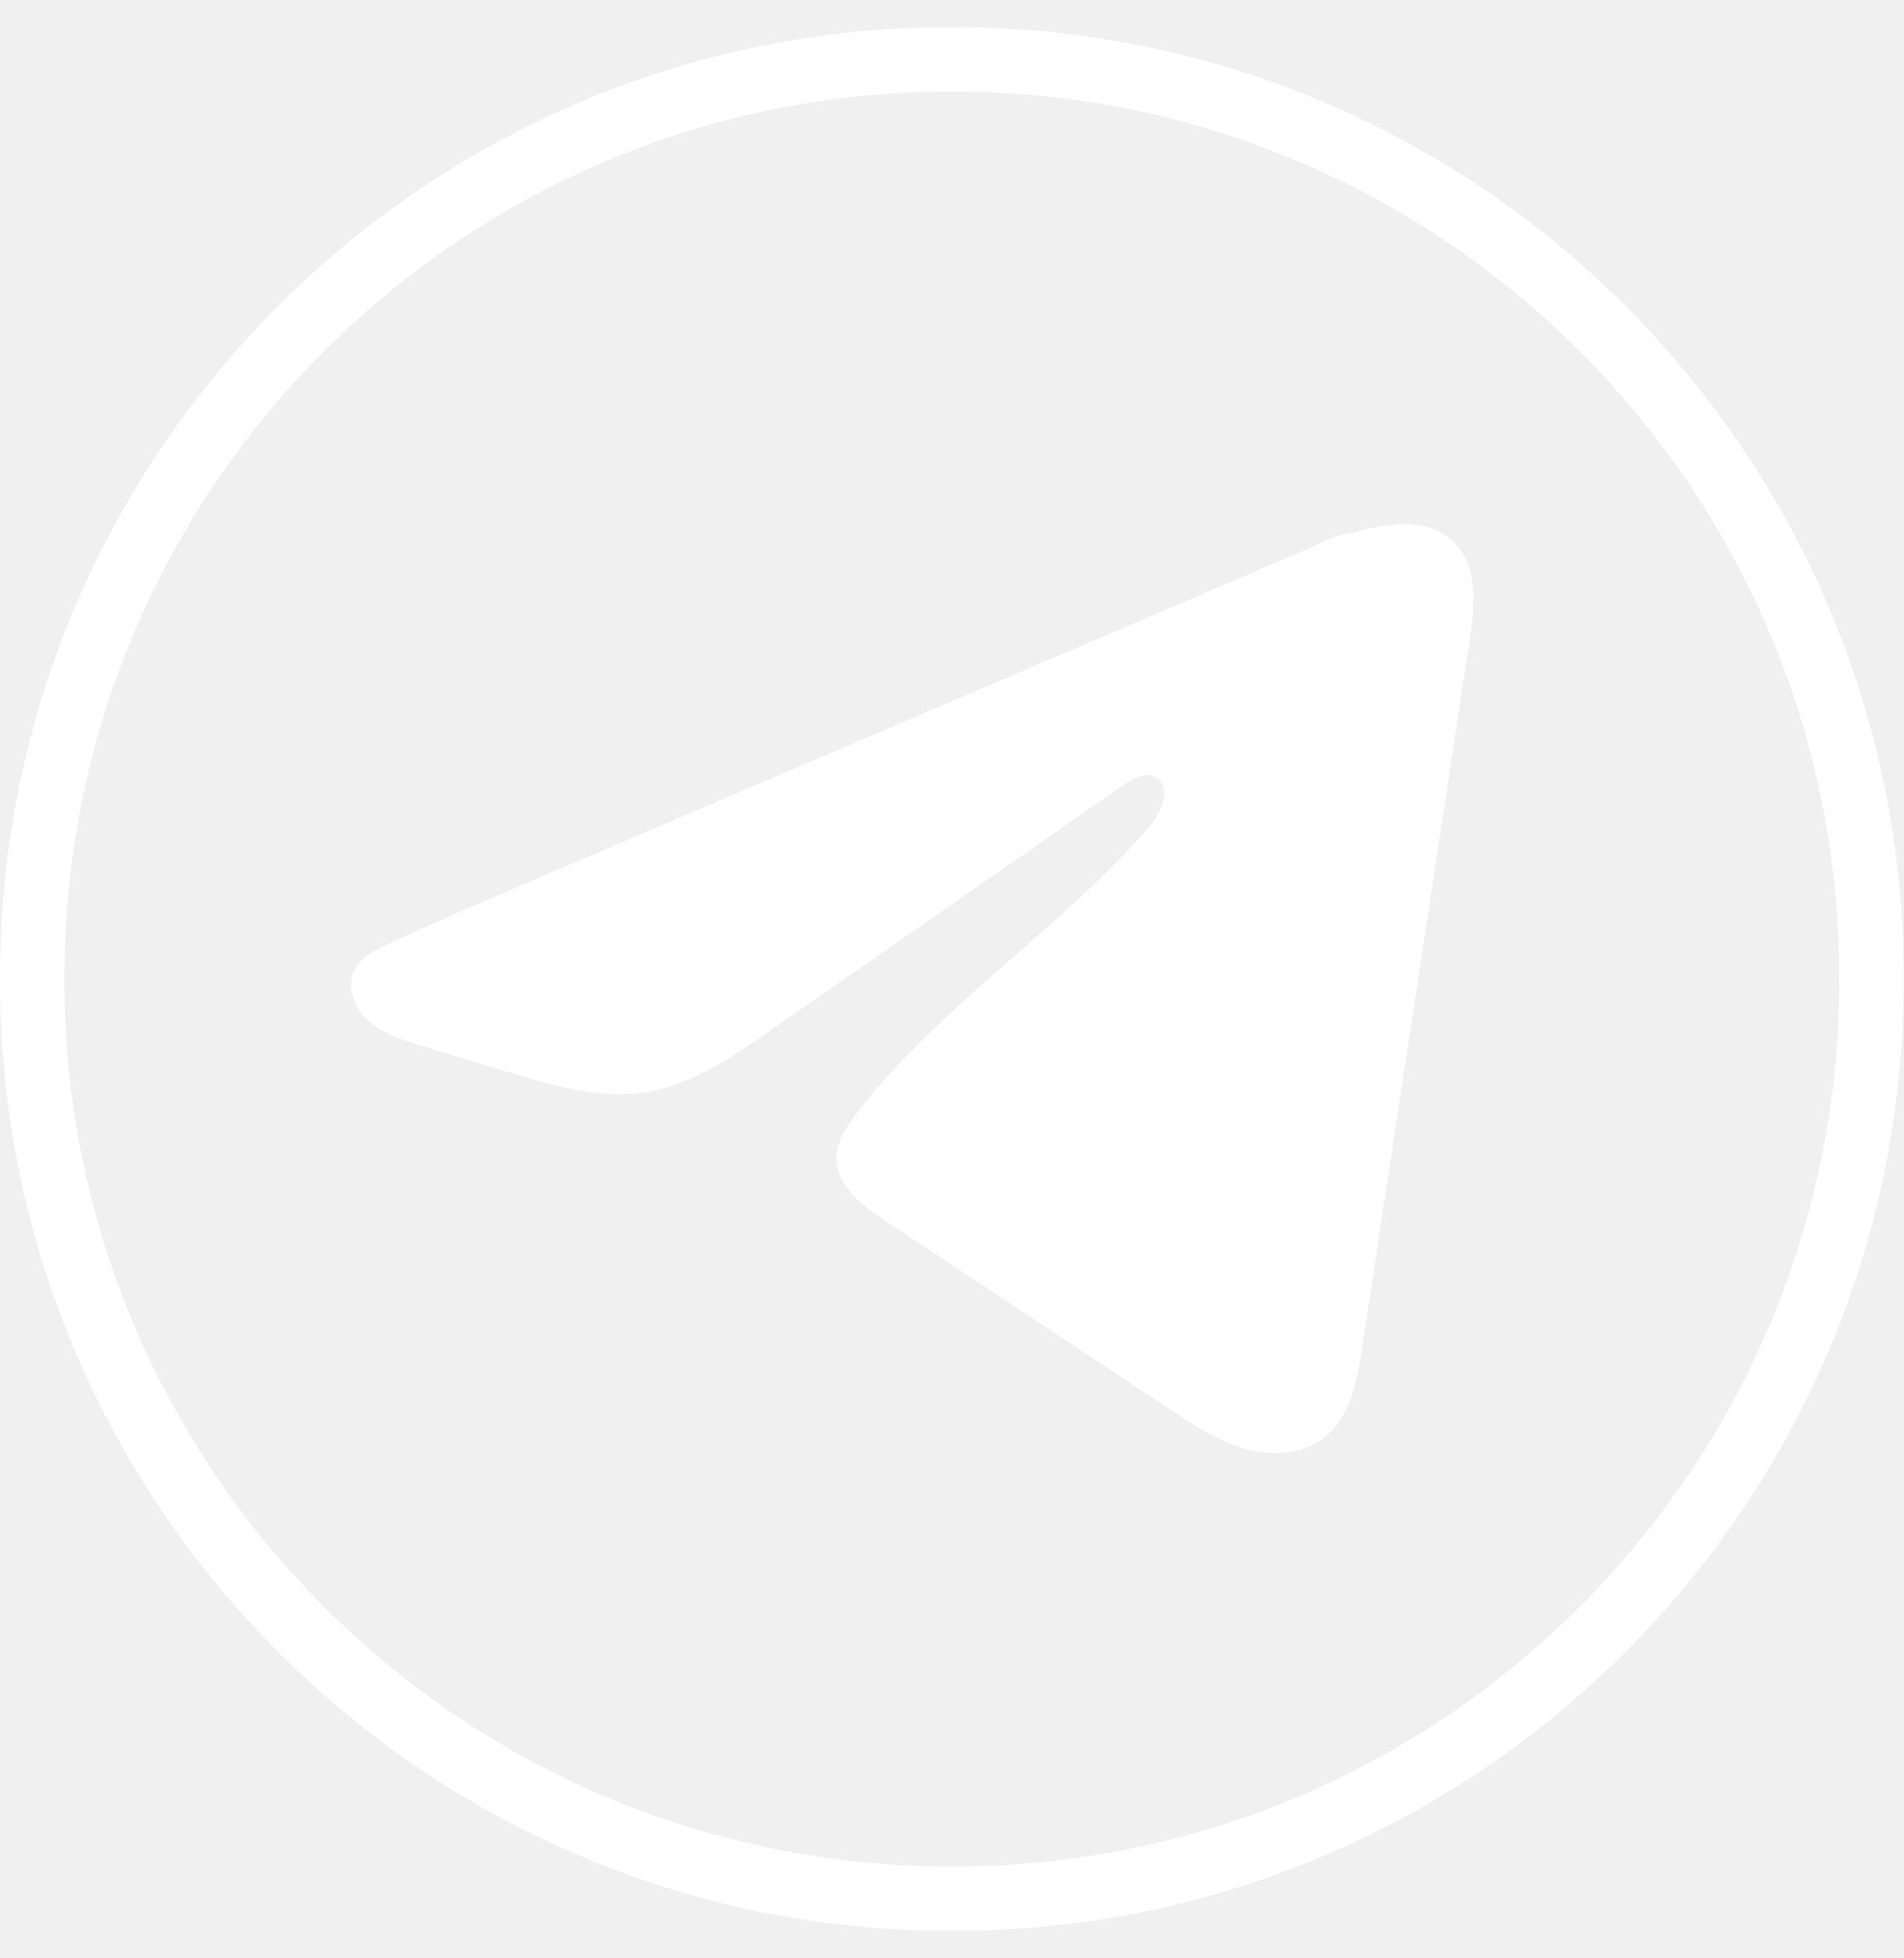
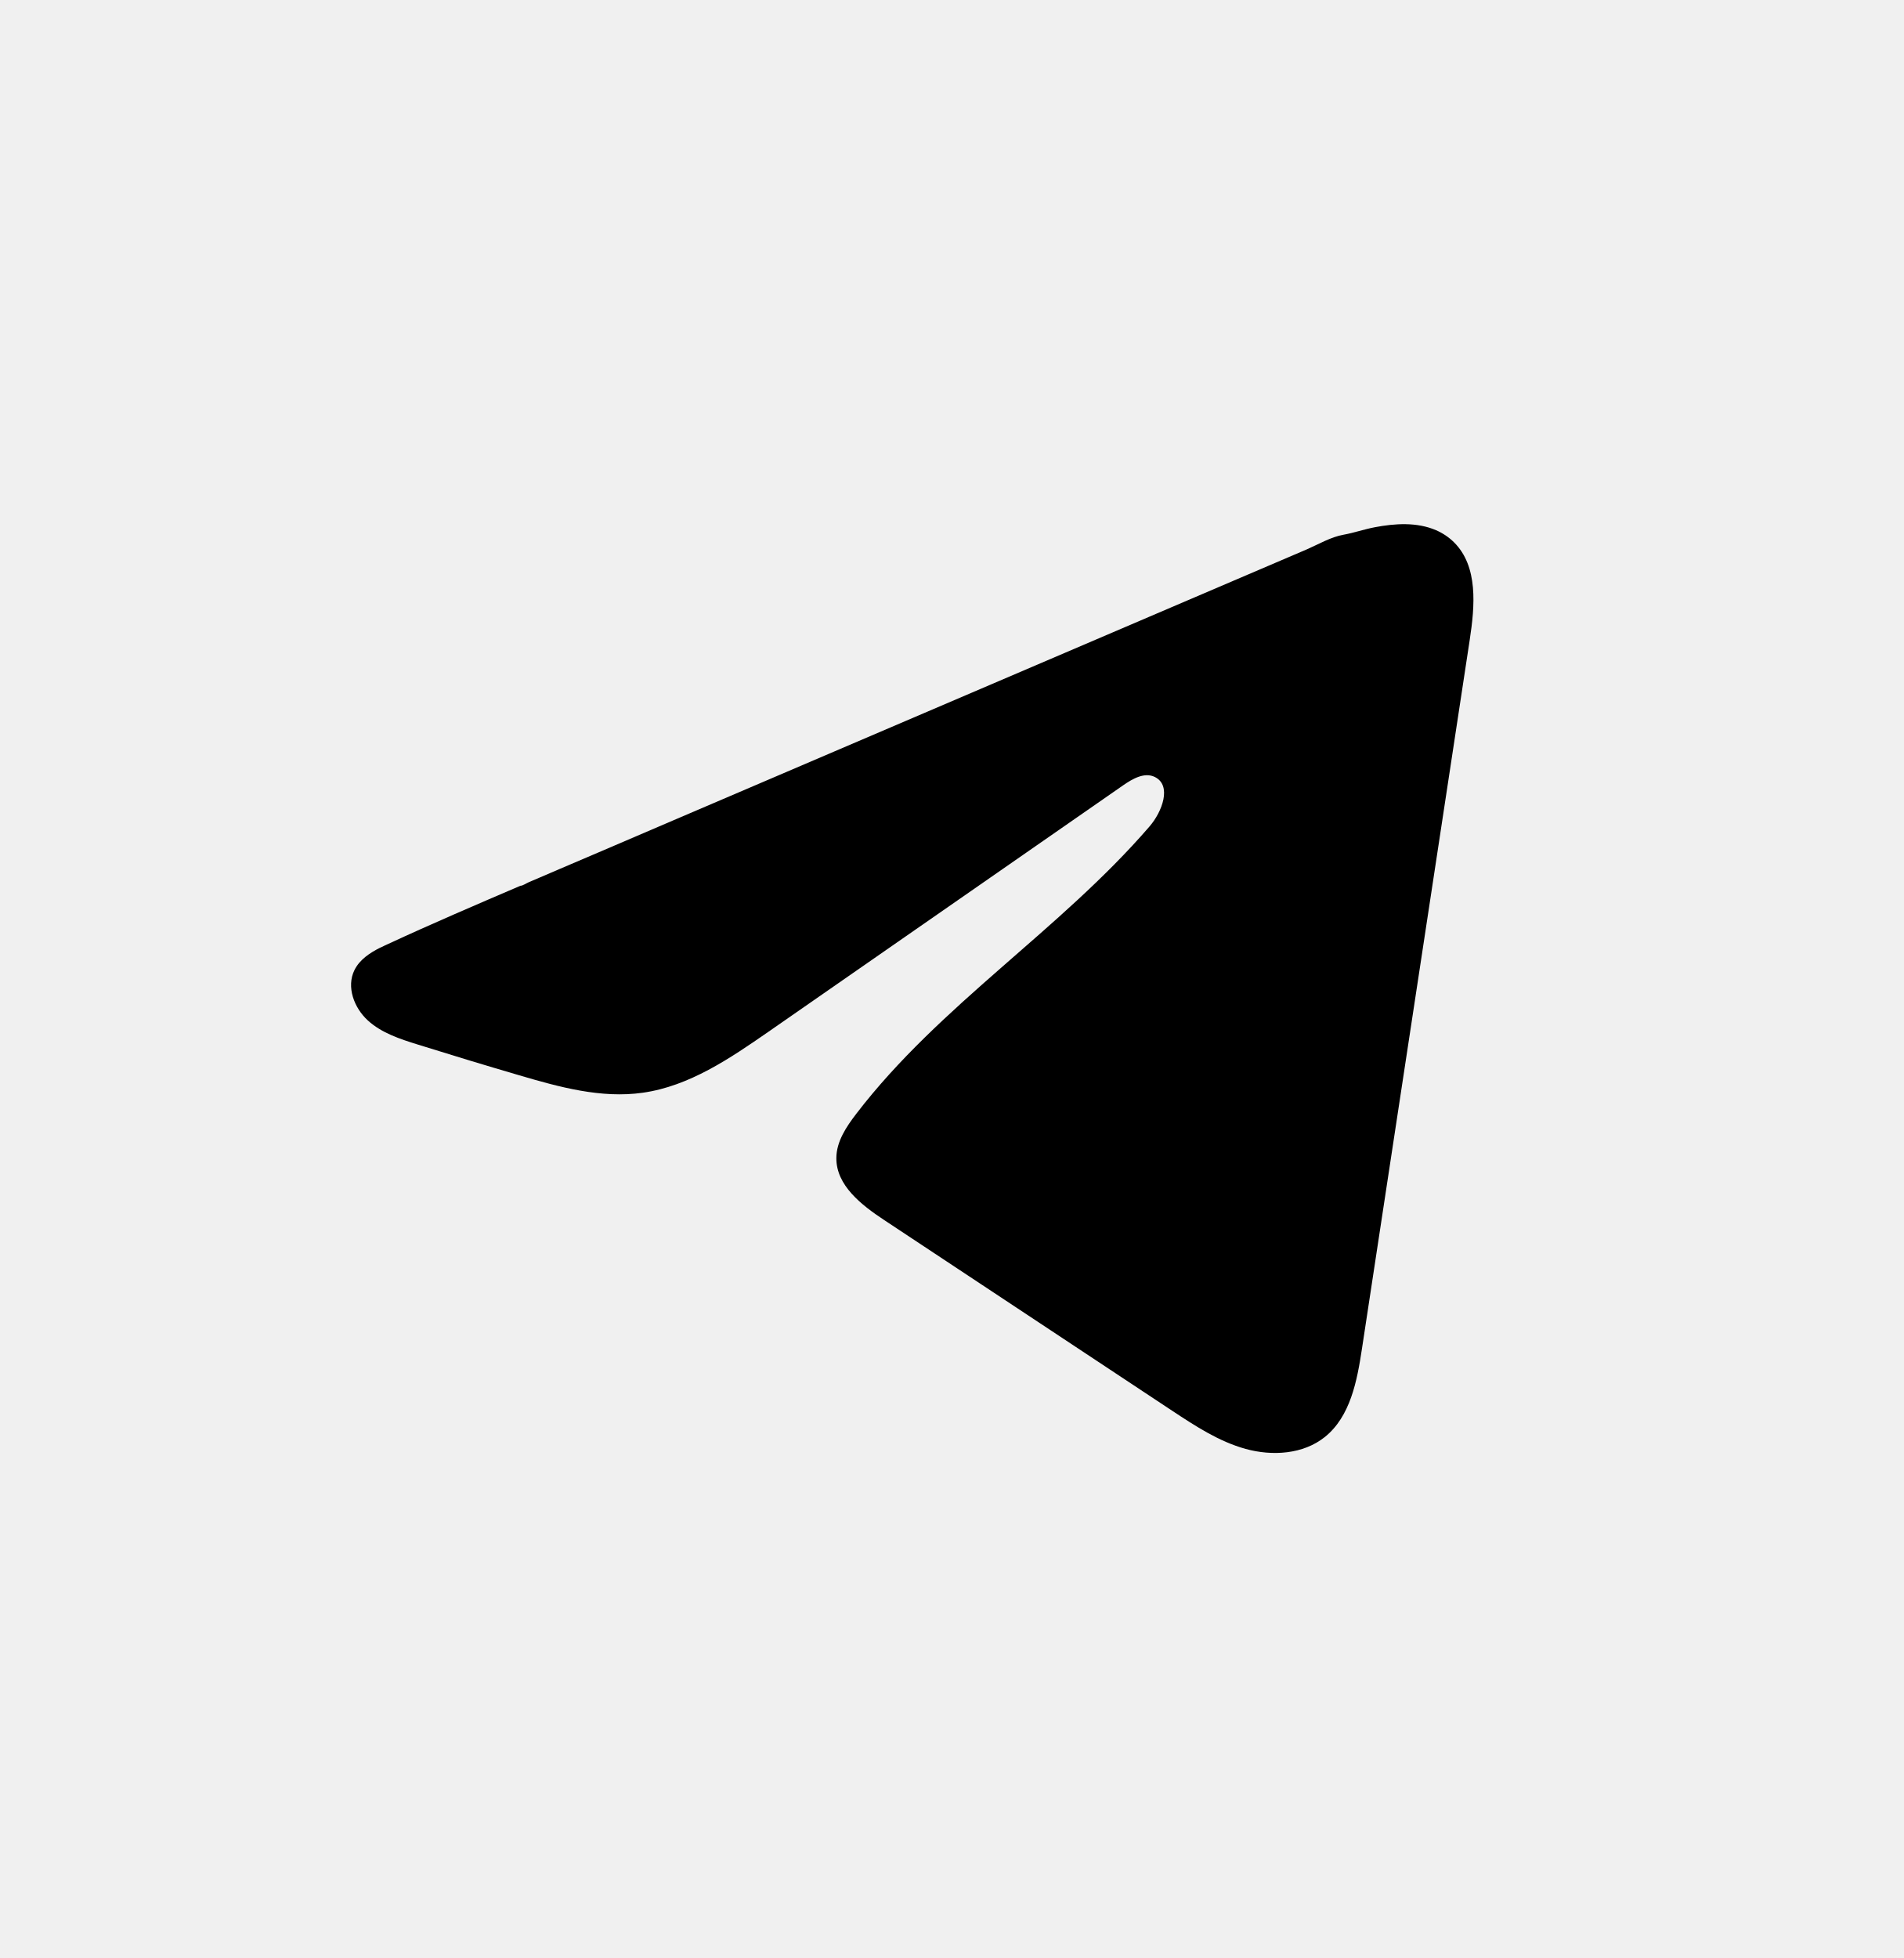
<svg xmlns="http://www.w3.org/2000/svg" width="35" height="36" viewBox="0 0 35 36" fill="none">
-   <path d="M17.538 35.5H17.462C7.833 35.5 0 27.667 0 18.038V17.962C0 8.333 7.833 0.5 17.462 0.5H17.538C27.167 0.5 35 8.333 35 17.962V18.038C35 27.667 27.167 35.5 17.538 35.5ZM17.462 1.685C8.486 1.685 1.185 8.986 1.185 17.962V18.038C1.185 27.014 8.486 34.315 17.462 34.315H17.538C26.514 34.315 33.815 27.014 33.815 18.038V17.962C33.815 8.986 26.514 1.685 17.538 1.685H17.462Z" fill="white" />
-   <path d="M6.997 17.422C7.044 17.398 7.092 17.376 7.138 17.355C7.941 16.983 8.755 16.634 9.568 16.286C9.612 16.286 9.685 16.235 9.727 16.218C9.789 16.191 9.852 16.165 9.915 16.138C10.036 16.086 10.157 16.035 10.276 15.983C10.518 15.88 10.758 15.777 11 15.674C11.482 15.467 11.964 15.261 12.447 15.054C13.411 14.642 14.377 14.228 15.341 13.816C16.305 13.404 17.271 12.99 18.235 12.578C19.2 12.166 20.165 11.752 21.129 11.34C22.094 10.928 23.059 10.514 24.024 10.102C24.238 10.009 24.47 9.872 24.7 9.832C24.893 9.797 25.082 9.731 25.276 9.694C25.644 9.624 26.051 9.596 26.404 9.749C26.526 9.802 26.638 9.877 26.732 9.97C27.18 10.413 27.117 11.141 27.022 11.764C26.362 16.107 25.702 20.451 25.041 24.795C24.951 25.39 24.828 26.044 24.358 26.421C23.96 26.74 23.393 26.775 22.902 26.64C22.41 26.504 21.977 26.219 21.551 25.938C19.787 24.77 18.022 23.602 16.258 22.433C15.838 22.156 15.372 21.794 15.377 21.29C15.379 20.987 15.56 20.717 15.745 20.476C17.278 18.477 19.49 17.102 21.135 15.195C21.368 14.926 21.55 14.44 21.231 14.285C21.042 14.193 20.824 14.318 20.651 14.438C18.476 15.948 16.302 17.46 14.127 18.971C13.417 19.463 12.673 19.97 11.818 20.091C11.052 20.2 10.282 19.987 9.542 19.769C8.921 19.587 8.301 19.399 7.684 19.206C7.356 19.104 7.017 18.994 6.764 18.763C6.51 18.532 6.364 18.144 6.517 17.836C6.613 17.642 6.799 17.52 6.995 17.421L6.997 17.422Z" fill="white" />
+   <path d="M17.538 35.5H17.462C7.833 35.5 0 27.667 0 18.038V17.962C0 8.333 7.833 0.5 17.462 0.5H17.538C27.167 0.5 35 8.333 35 17.962V18.038C35 27.667 27.167 35.5 17.538 35.5ZM17.462 1.685C8.486 1.685 1.185 8.986 1.185 17.962V18.038C1.185 27.014 8.486 34.315 17.462 34.315H17.538C26.514 34.315 33.815 27.014 33.815 18.038V17.962C33.815 8.986 26.514 1.685 17.538 1.685H17.462Z" fill="none" />
+   <path d="M6.997 17.422C7.044 17.398 7.092 17.376 7.138 17.355C7.941 16.983 8.755 16.634 9.568 16.286C9.612 16.286 9.685 16.235 9.727 16.218C9.789 16.191 9.852 16.165 9.915 16.138C10.036 16.086 10.157 16.035 10.276 15.983C10.518 15.88 10.758 15.777 11 15.674C11.482 15.467 11.964 15.261 12.447 15.054C13.411 14.642 14.377 14.228 15.341 13.816C16.305 13.404 17.271 12.99 18.235 12.578C19.2 12.166 20.165 11.752 21.129 11.34C22.094 10.928 23.059 10.514 24.024 10.102C24.238 10.009 24.47 9.872 24.7 9.832C24.893 9.797 25.082 9.731 25.276 9.694C25.644 9.624 26.051 9.596 26.404 9.749C26.526 9.802 26.638 9.877 26.732 9.97C27.18 10.413 27.117 11.141 27.022 11.764C26.362 16.107 25.702 20.451 25.041 24.795C24.951 25.39 24.828 26.044 24.358 26.421C23.96 26.74 23.393 26.775 22.902 26.64C22.41 26.504 21.977 26.219 21.551 25.938C19.787 24.77 18.022 23.602 16.258 22.433C15.838 22.156 15.372 21.794 15.377 21.29C15.379 20.987 15.56 20.717 15.745 20.476C17.278 18.477 19.49 17.102 21.135 15.195C21.368 14.926 21.55 14.44 21.231 14.285C21.042 14.193 20.824 14.318 20.651 14.438C18.476 15.948 16.302 17.46 14.127 18.971C13.417 19.463 12.673 19.97 11.818 20.091C11.052 20.2 10.282 19.987 9.542 19.769C8.921 19.587 8.301 19.399 7.684 19.206C7.356 19.104 7.017 18.994 6.764 18.763C6.51 18.532 6.364 18.144 6.517 17.836C6.613 17.642 6.799 17.52 6.995 17.421L6.997 17.422Z" fill="currentColor" />
</svg>
